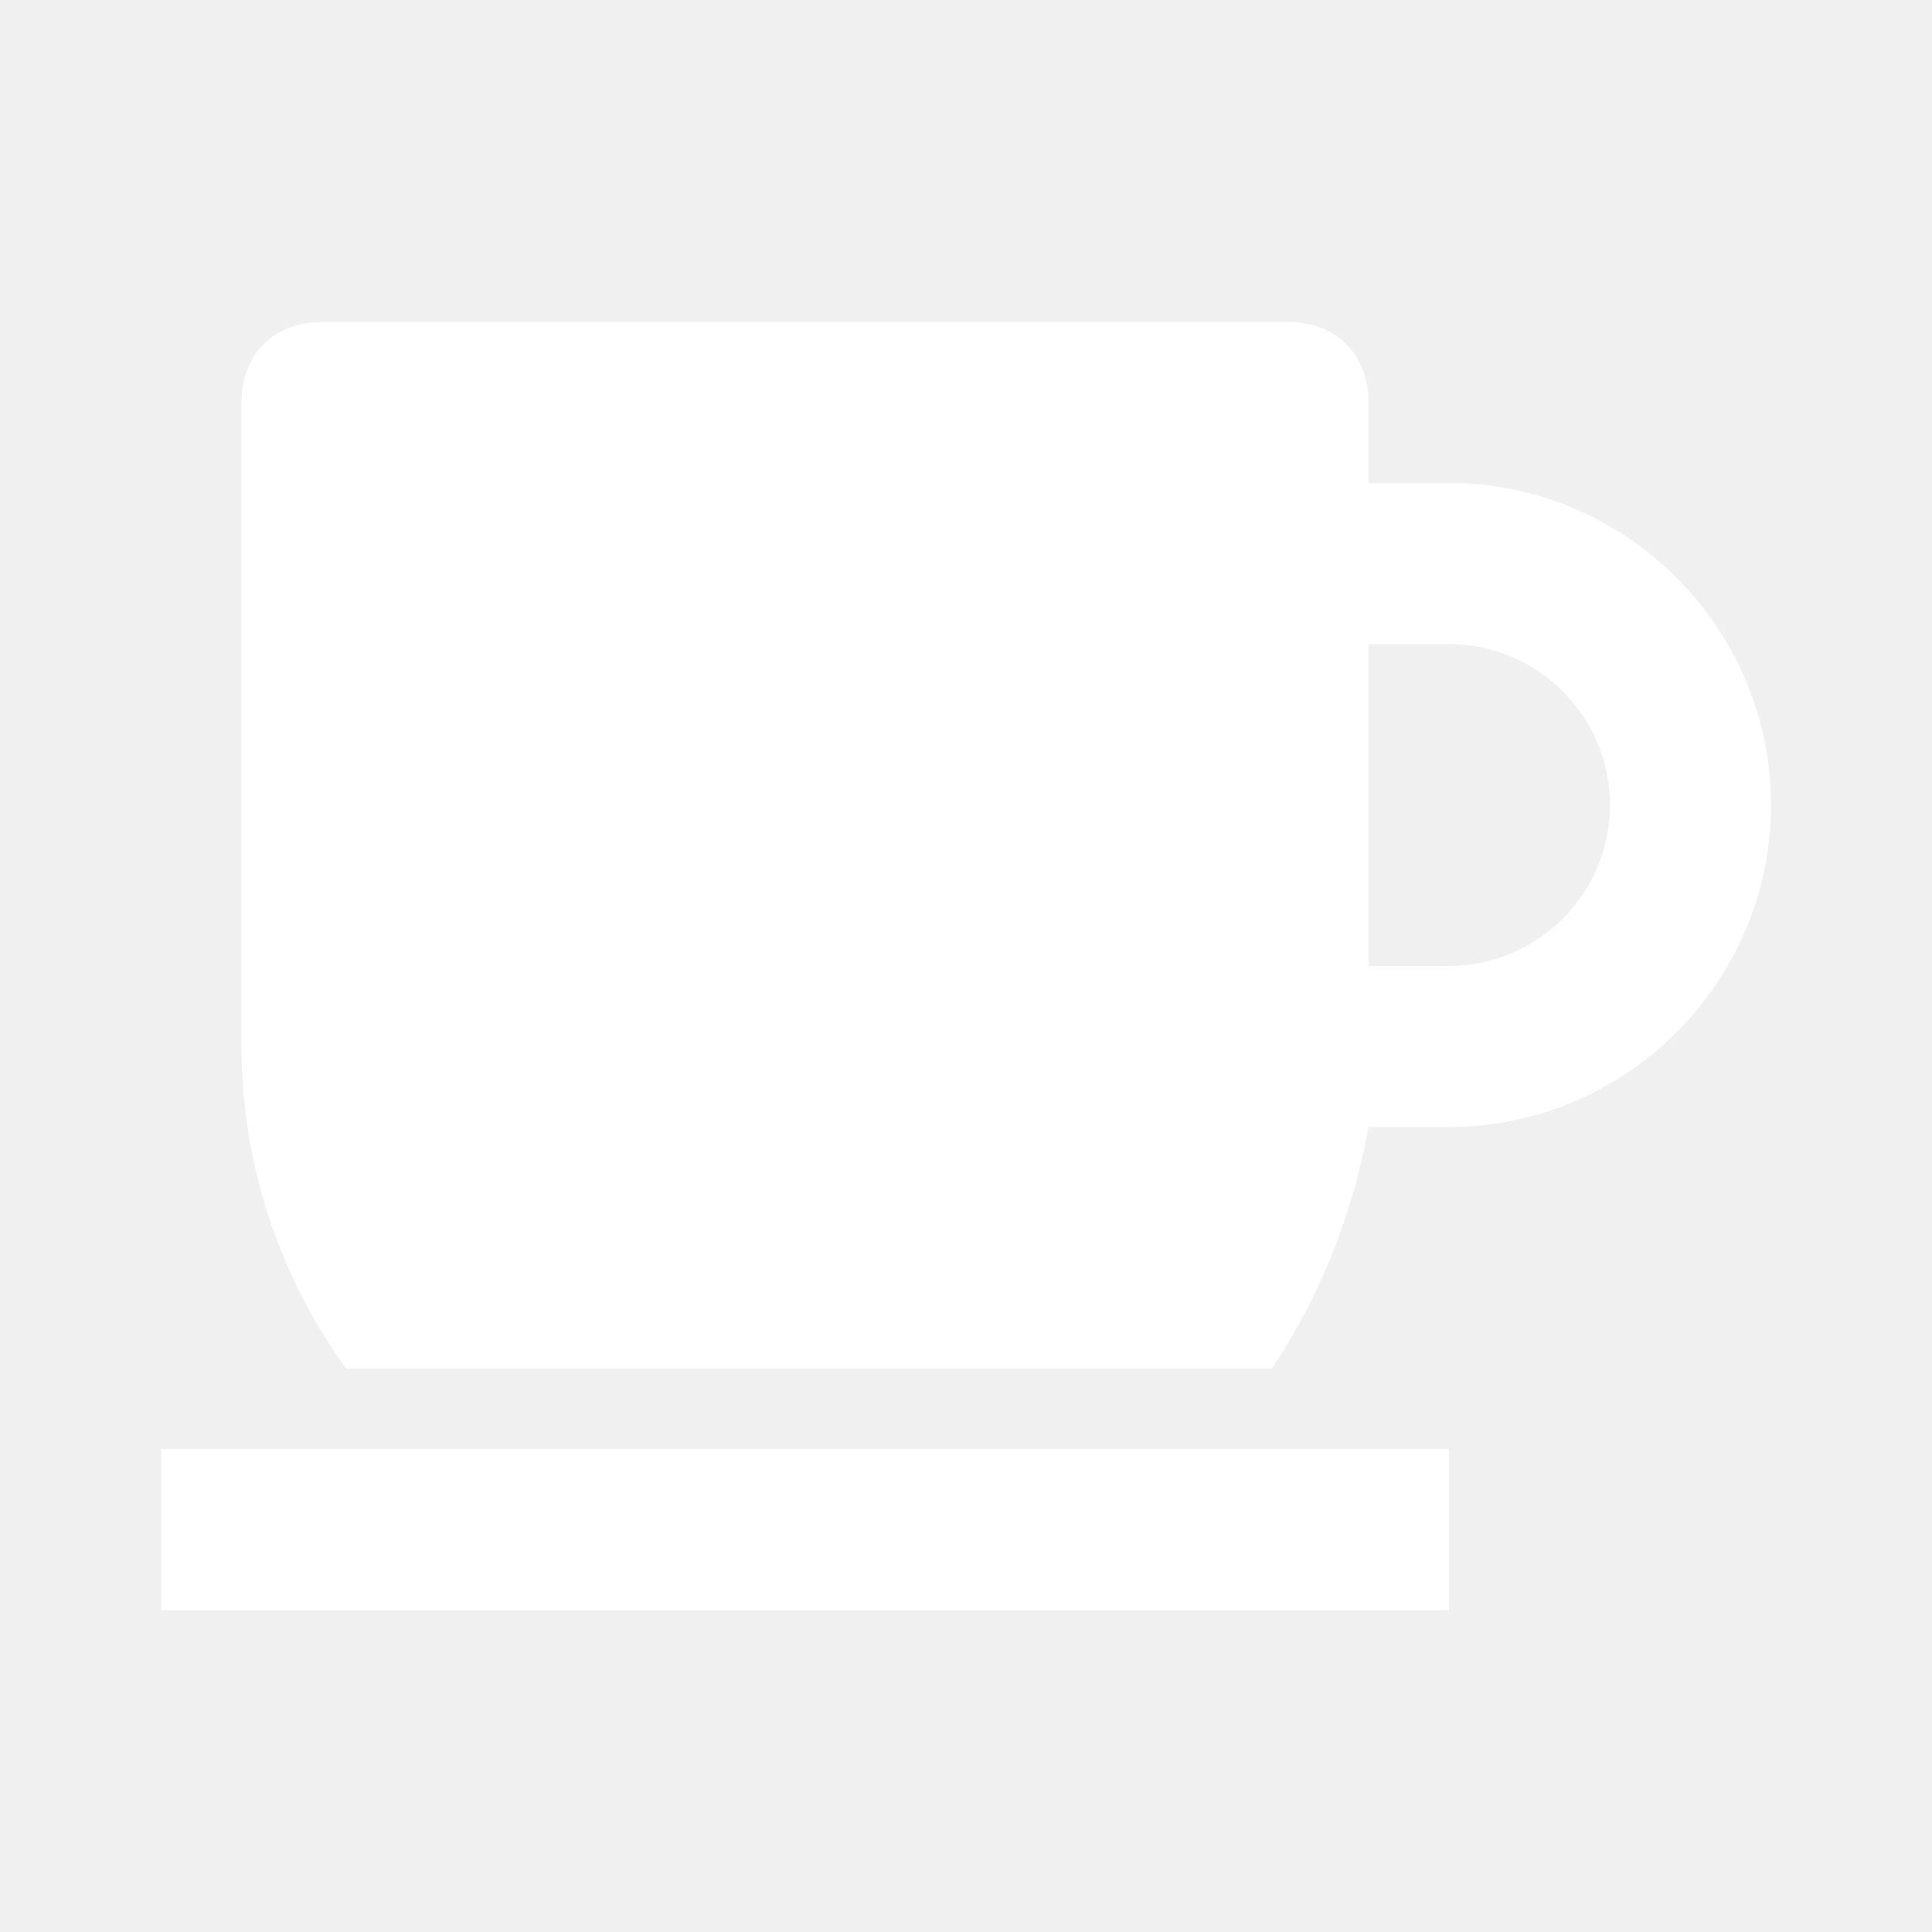
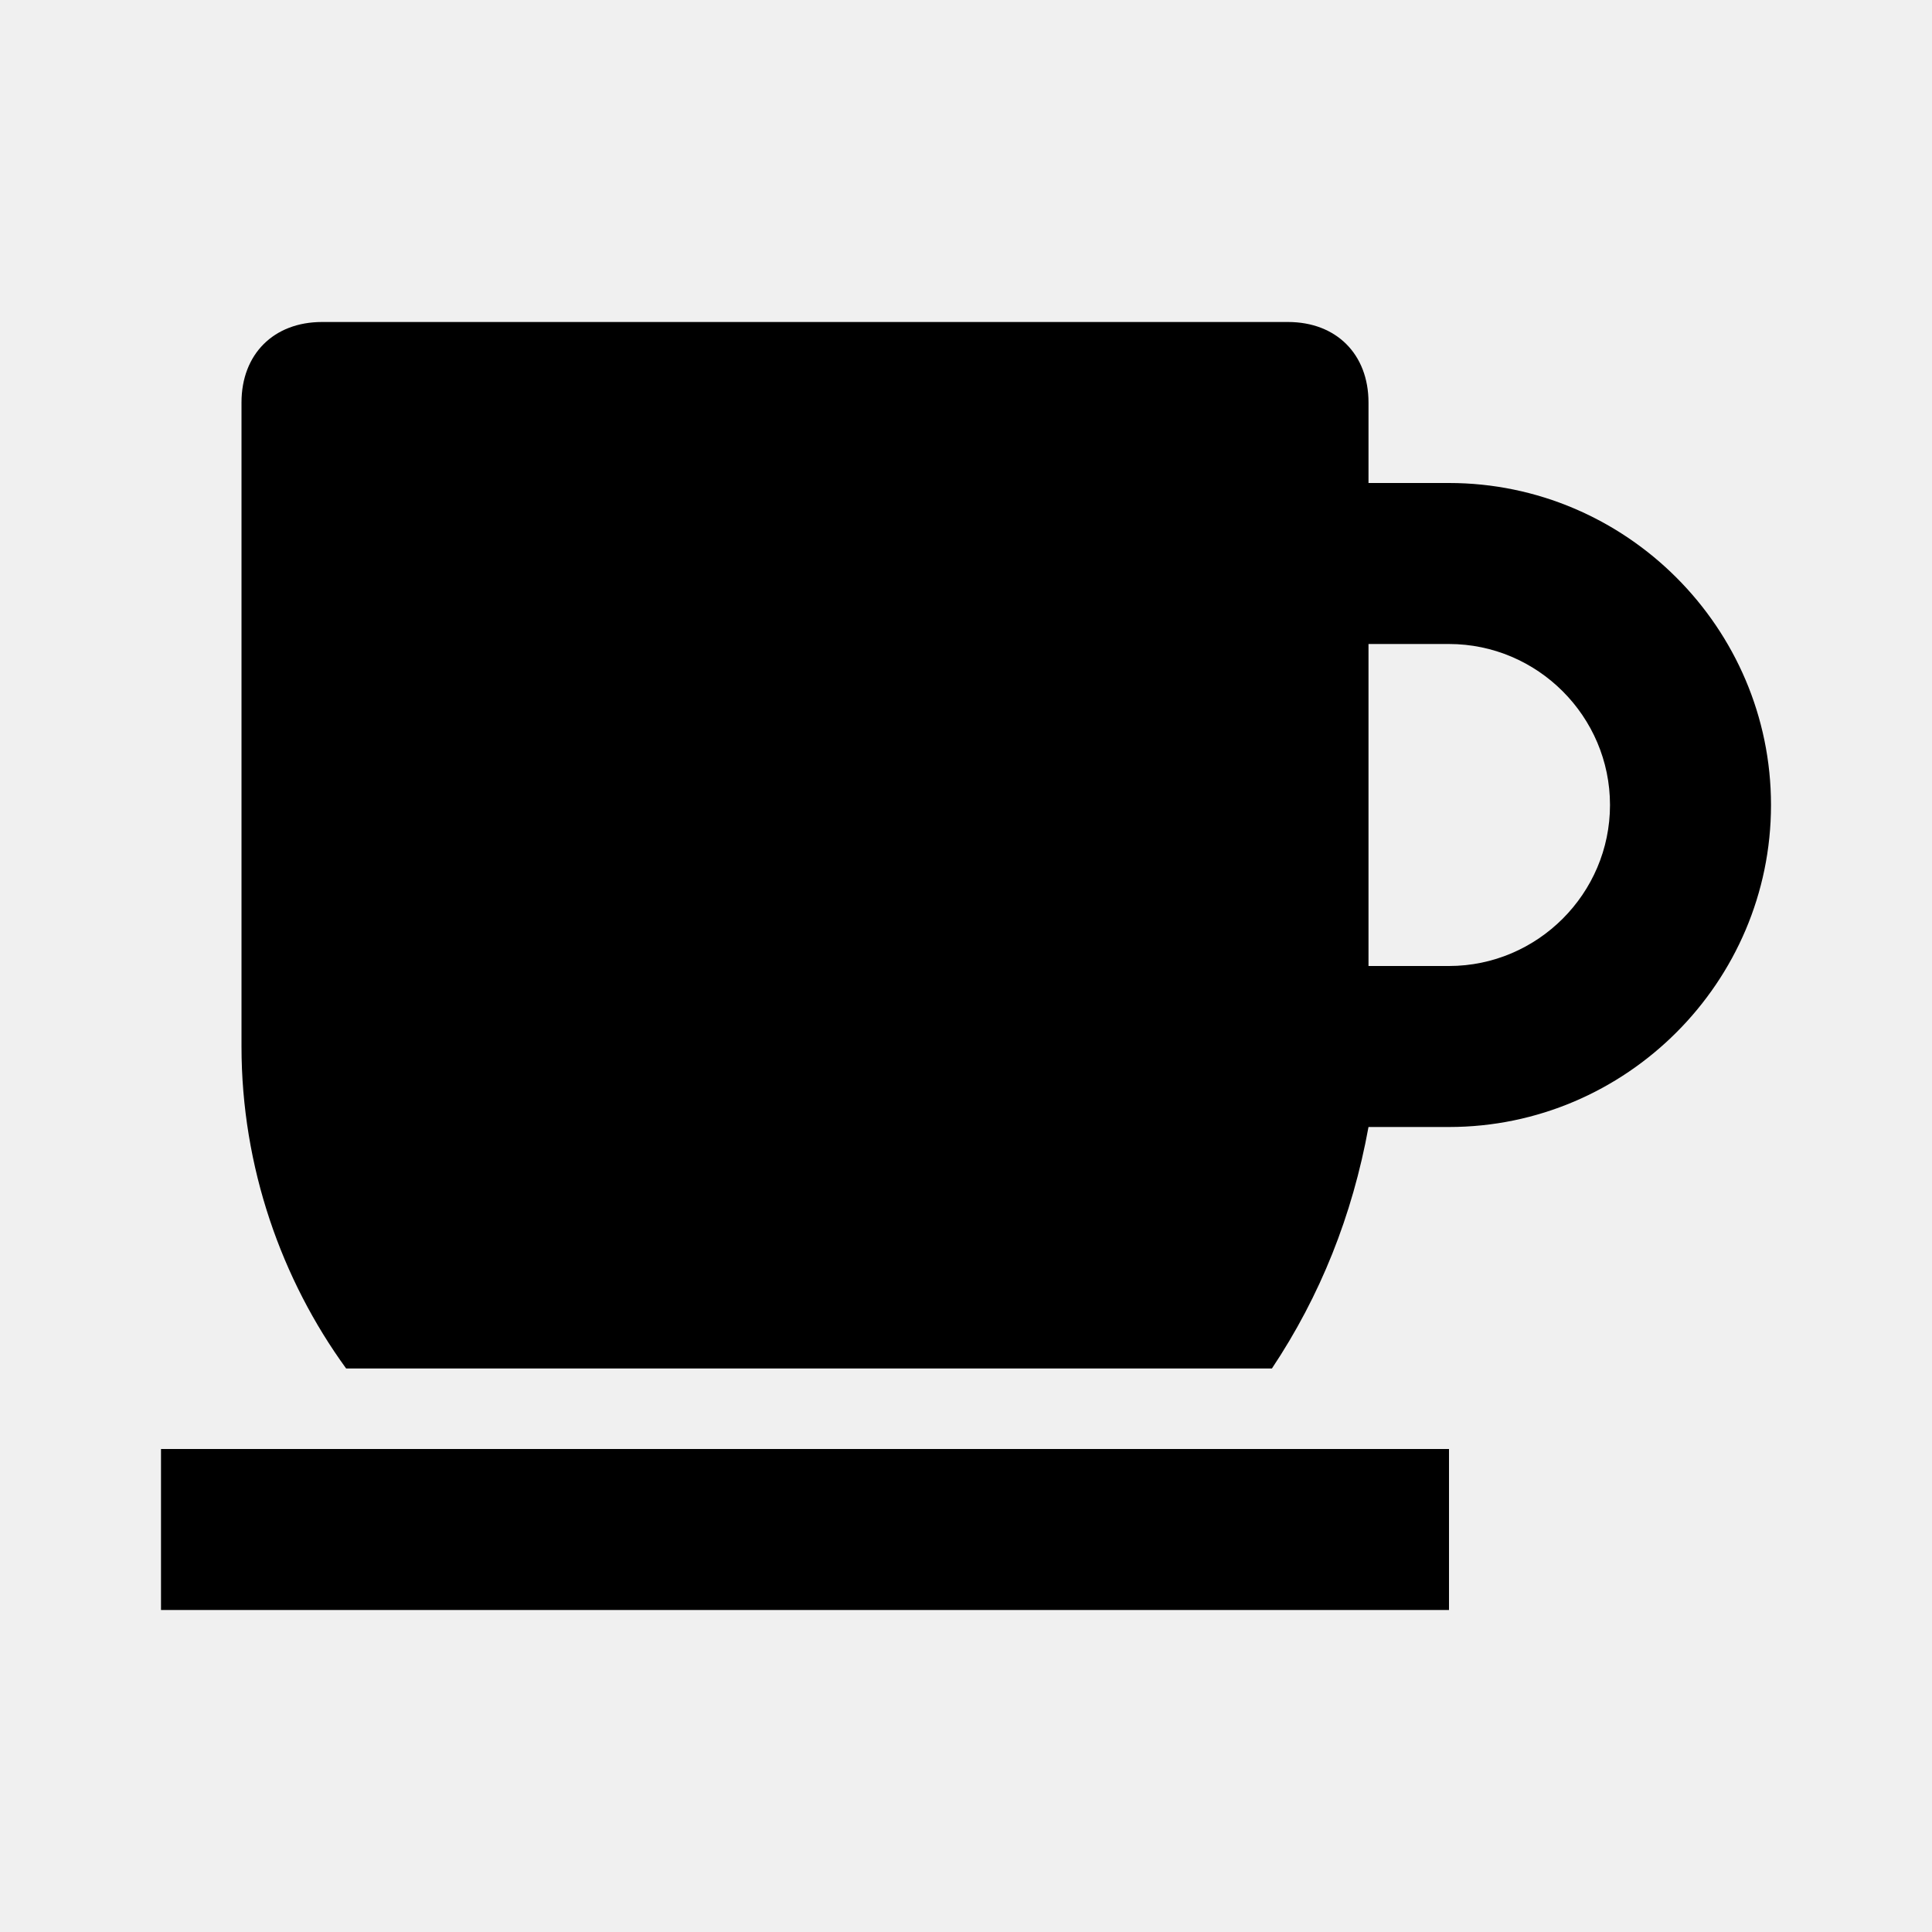
<svg xmlns="http://www.w3.org/2000/svg" viewBox="0 0 24 24" enable-background="new 0 0 24 24">
-   <style type="text/css">.st0{fill:#FFFFFF;}</style>
-   <path class="st0" d="M2 18h16v2H2zM18 6h-1V5c0-.6-.4-1-1-1H4c-.6 0-1 .4-1 1v8c0 1.5.5 2.9 1.3 4h11.5c.6-.9 1-1.9 1.2-3h1c2.2 0 4-1.8 4-4s-1.8-4-4-4zm0 6h-1V8h1c1.1 0 2 .9 2 2s-.9 2-2 2z" />
+   <path d="M2 18h16v2H2zM18 6h-1V5c0-.6-.4-1-1-1H4c-.6 0-1 .4-1 1v8c0 1.5.5 2.9 1.3 4h11.5c.6-.9 1-1.9 1.2-3h1c2.2 0 4-1.8 4-4s-1.8-4-4-4zm0 6h-1V8h1c1.1 0 2 .9 2 2s-.9 2-2 2z" />
</svg>
